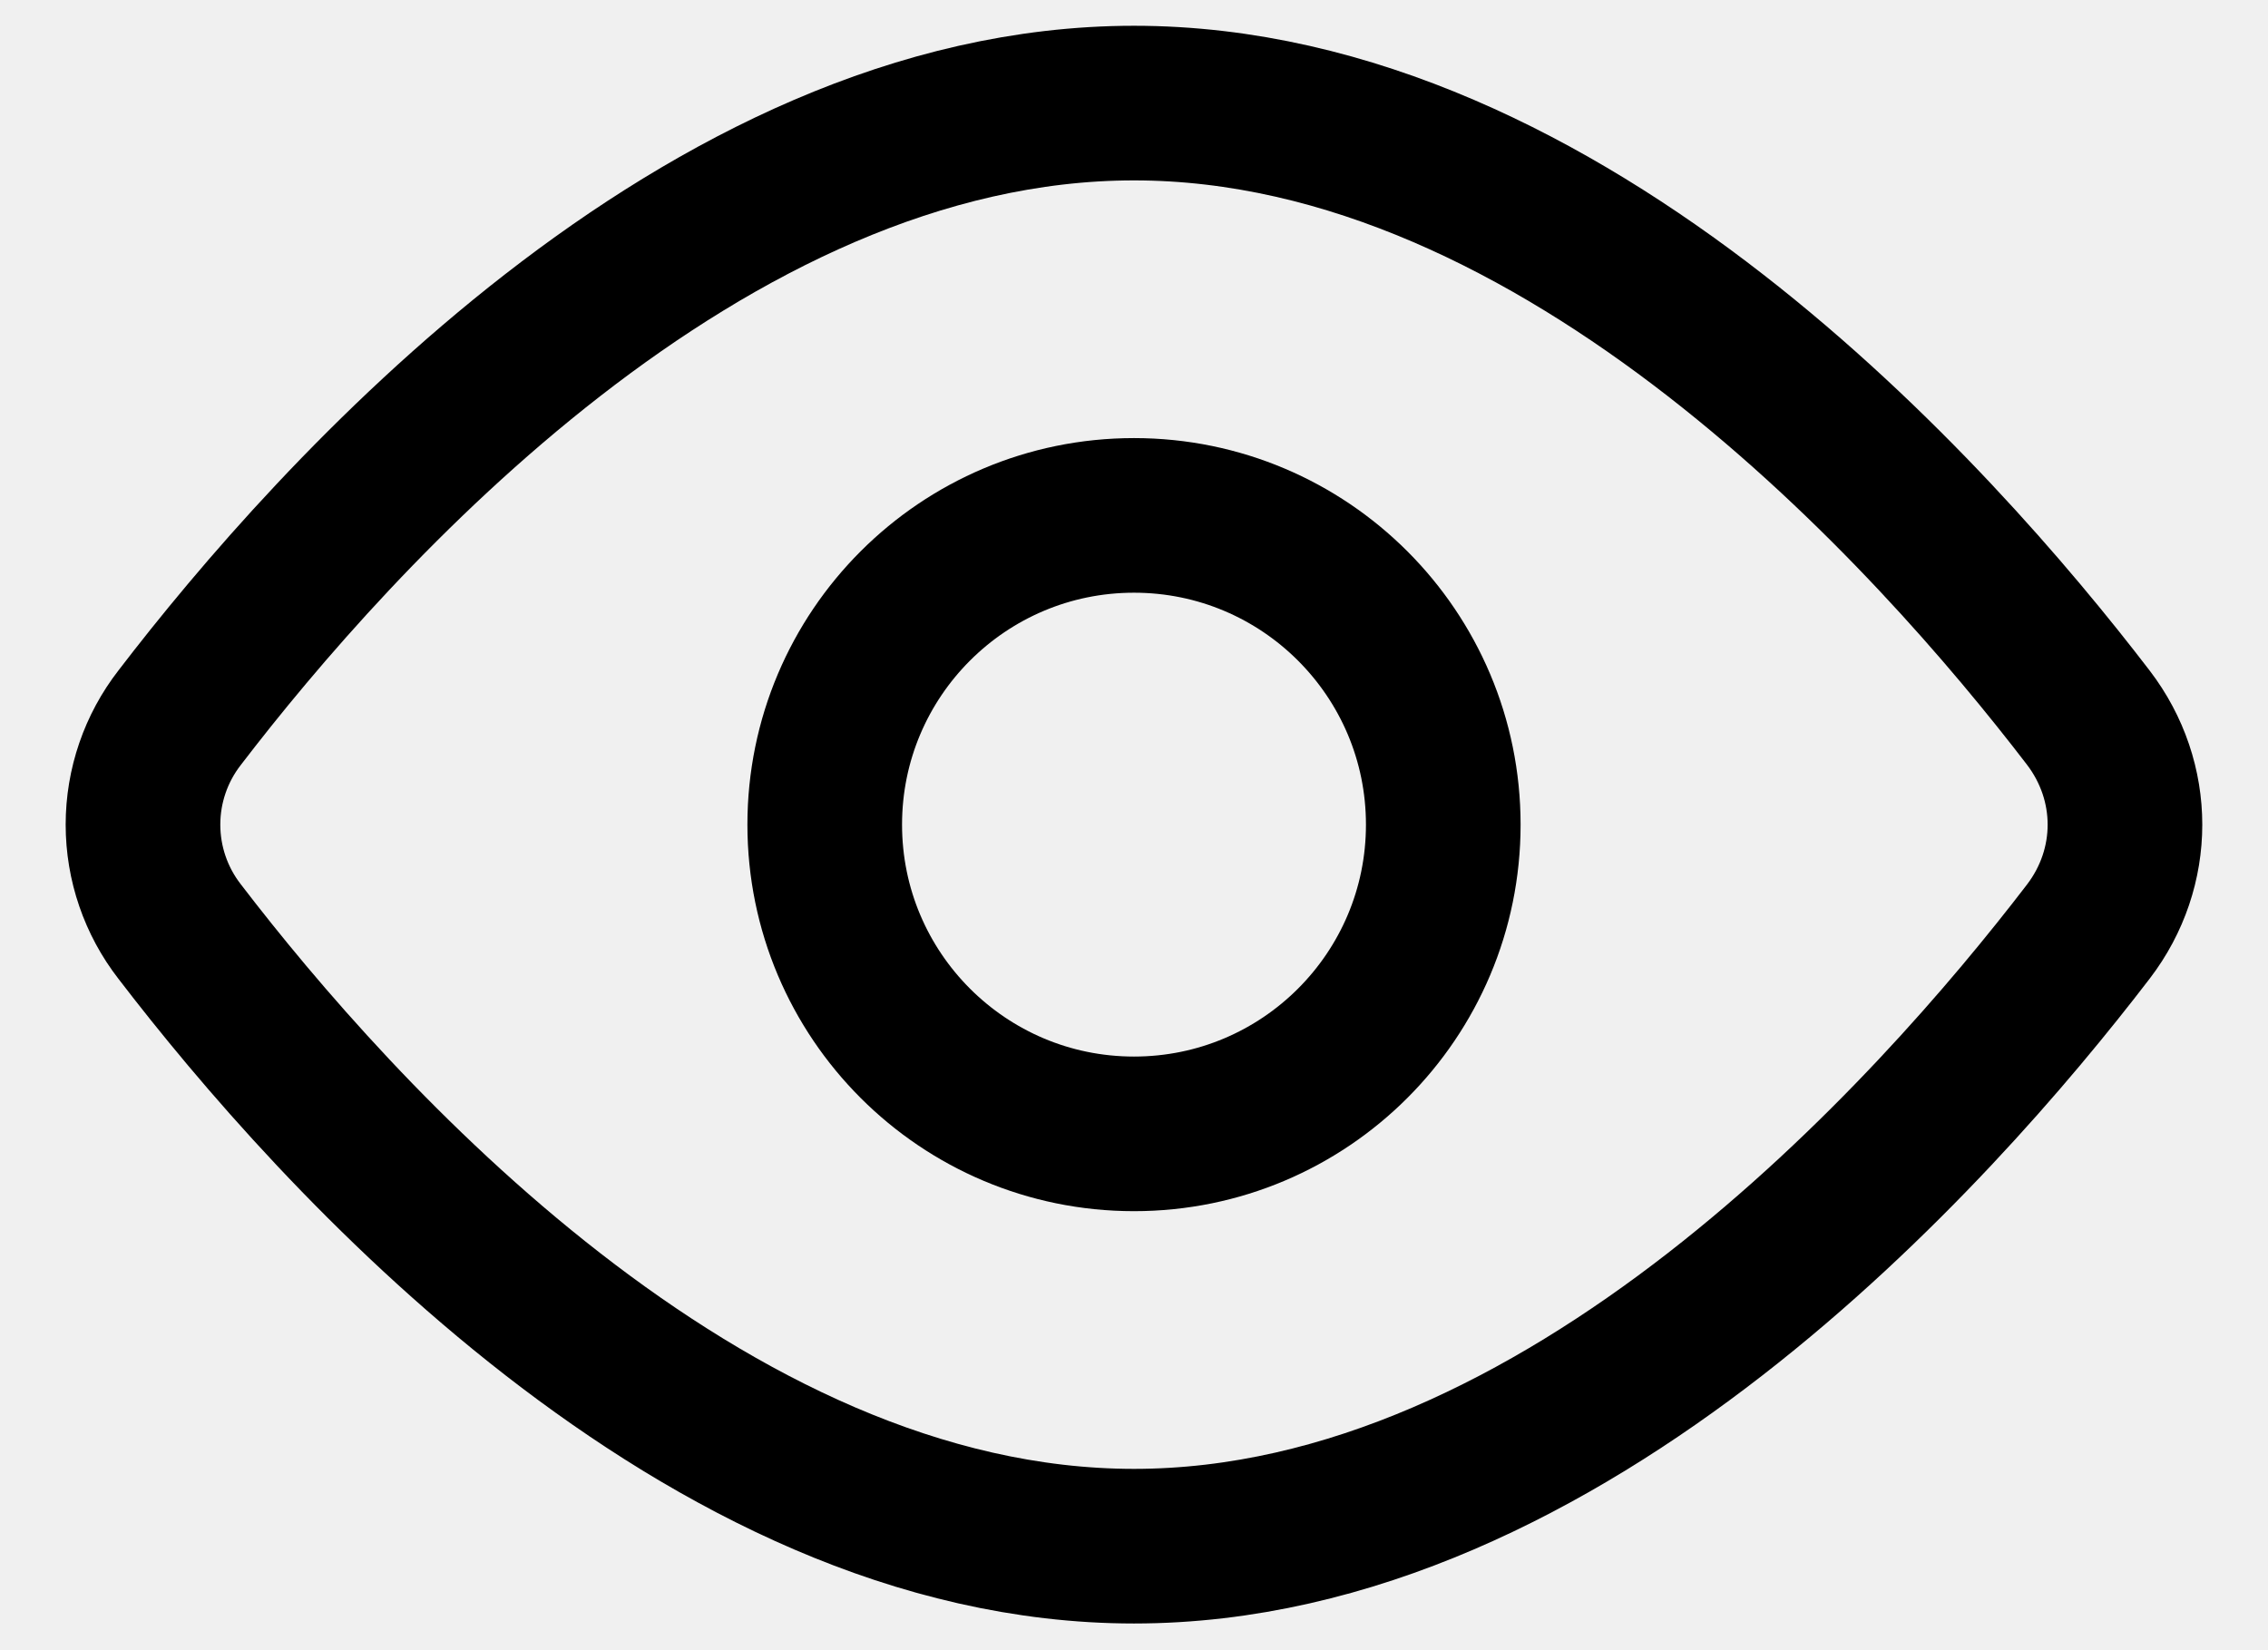
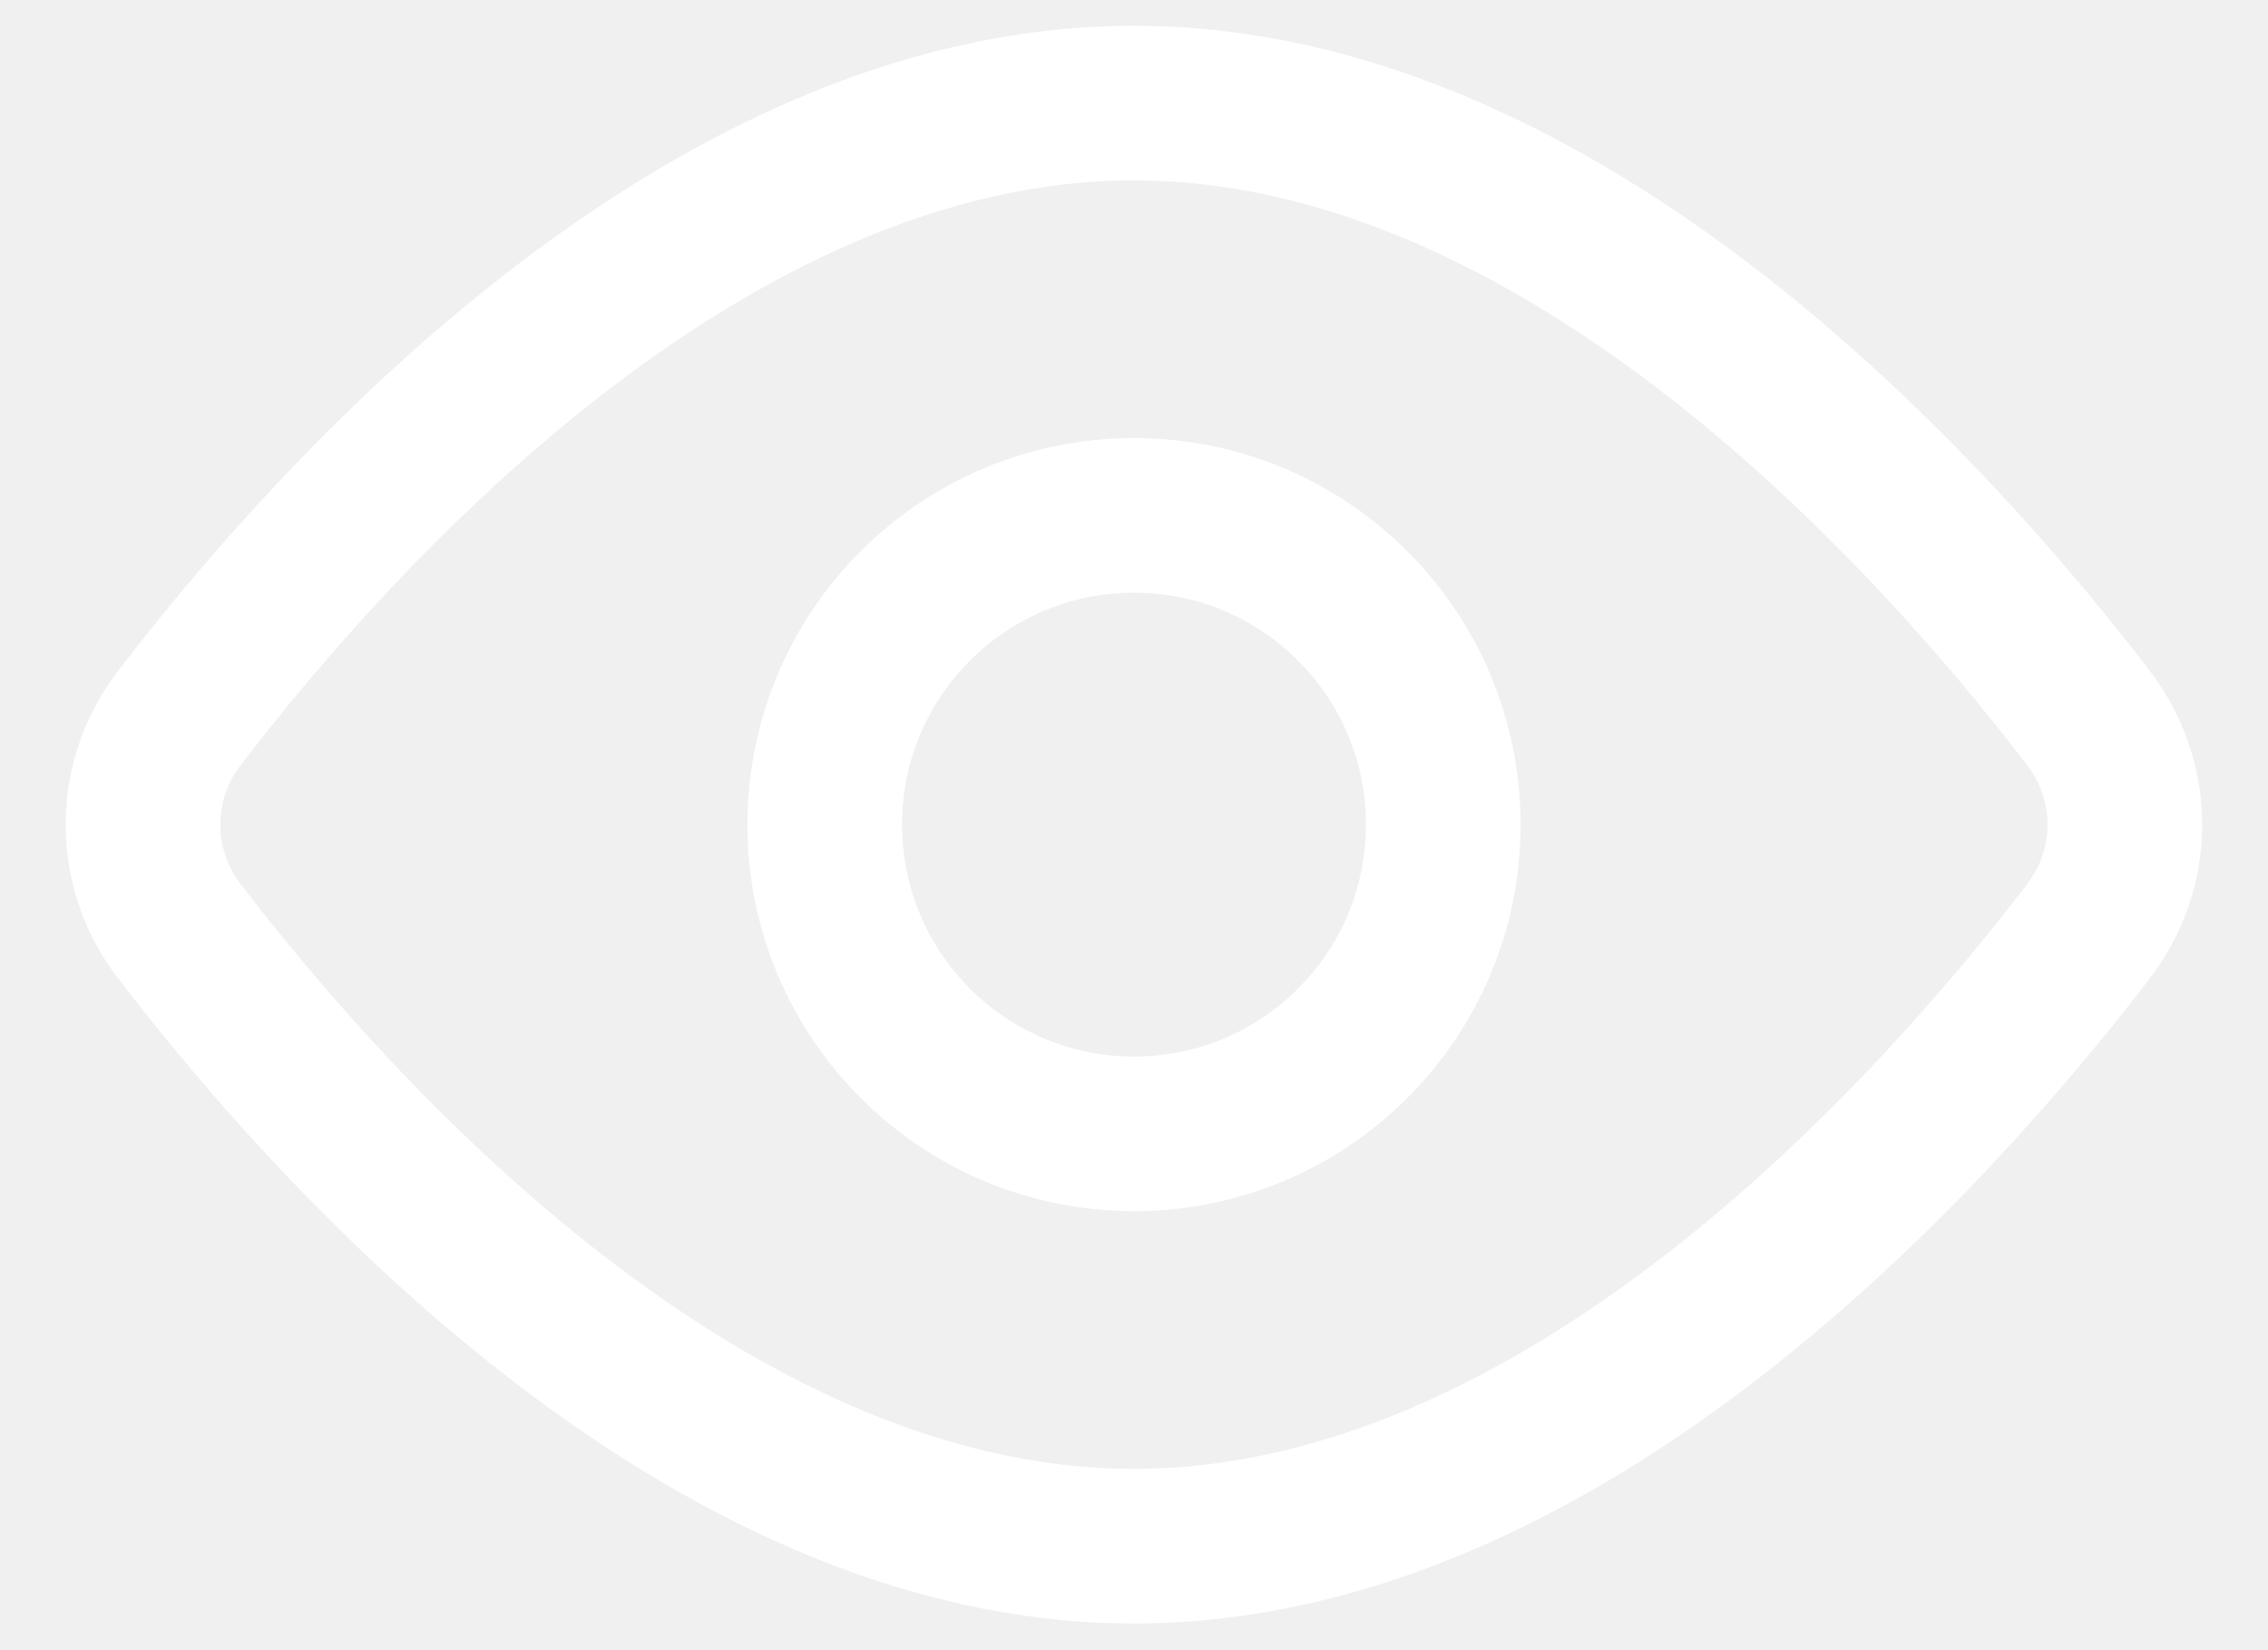
<svg xmlns="http://www.w3.org/2000/svg" width="22" height="16" viewBox="0 0 22 16" fill="none">
-   <path d="M20.257 6.962C20.731 7.582 20.731 8.419 20.257 9.038C18.764 10.987 15.182 15 11 15C6.818 15 3.236 10.987 1.743 9.038C1.512 8.741 1.387 8.376 1.387 8C1.387 7.624 1.512 7.259 1.743 6.962C3.236 5.013 6.818 1 11 1C15.182 1 18.764 5.013 20.257 6.962V6.962Z" stroke="black" stroke-width="1.5" stroke-linecap="round" stroke-linejoin="round" />
-   <path d="M11 11C12.657 11 14 9.657 14 8C14 6.343 12.657 5 11 5C9.343 5 8 6.343 8 8C8 9.657 9.343 11 11 11Z" stroke="black" stroke-width="1.5" stroke-linecap="round" stroke-linejoin="round" />
+   <path d="M20.256 6.962C20.73 7.582 20.73 8.419 20.256 9.038C18.764 10.987 15.181 15 10.999 15C6.818 15 3.236 10.987 1.743 9.038C1.512 8.741 1.387 8.376 1.387 8C1.387 7.624 1.512 7.259 1.743 6.962C3.236 5.013 6.818 1 10.999 1C15.181 1 18.764 5.013 20.256 6.962V6.962Z" stroke="white" stroke-width="1.5" stroke-linecap="round" stroke-linejoin="round" />
+   <path d="M11 11C12.657 11 14 9.657 14 8C14 6.343 12.657 5 11 5C9.343 5 8 6.343 8 8C8 9.657 9.343 11 11 11Z" stroke="white" stroke-width="1.5" stroke-linecap="round" stroke-linejoin="round" />
</svg>
